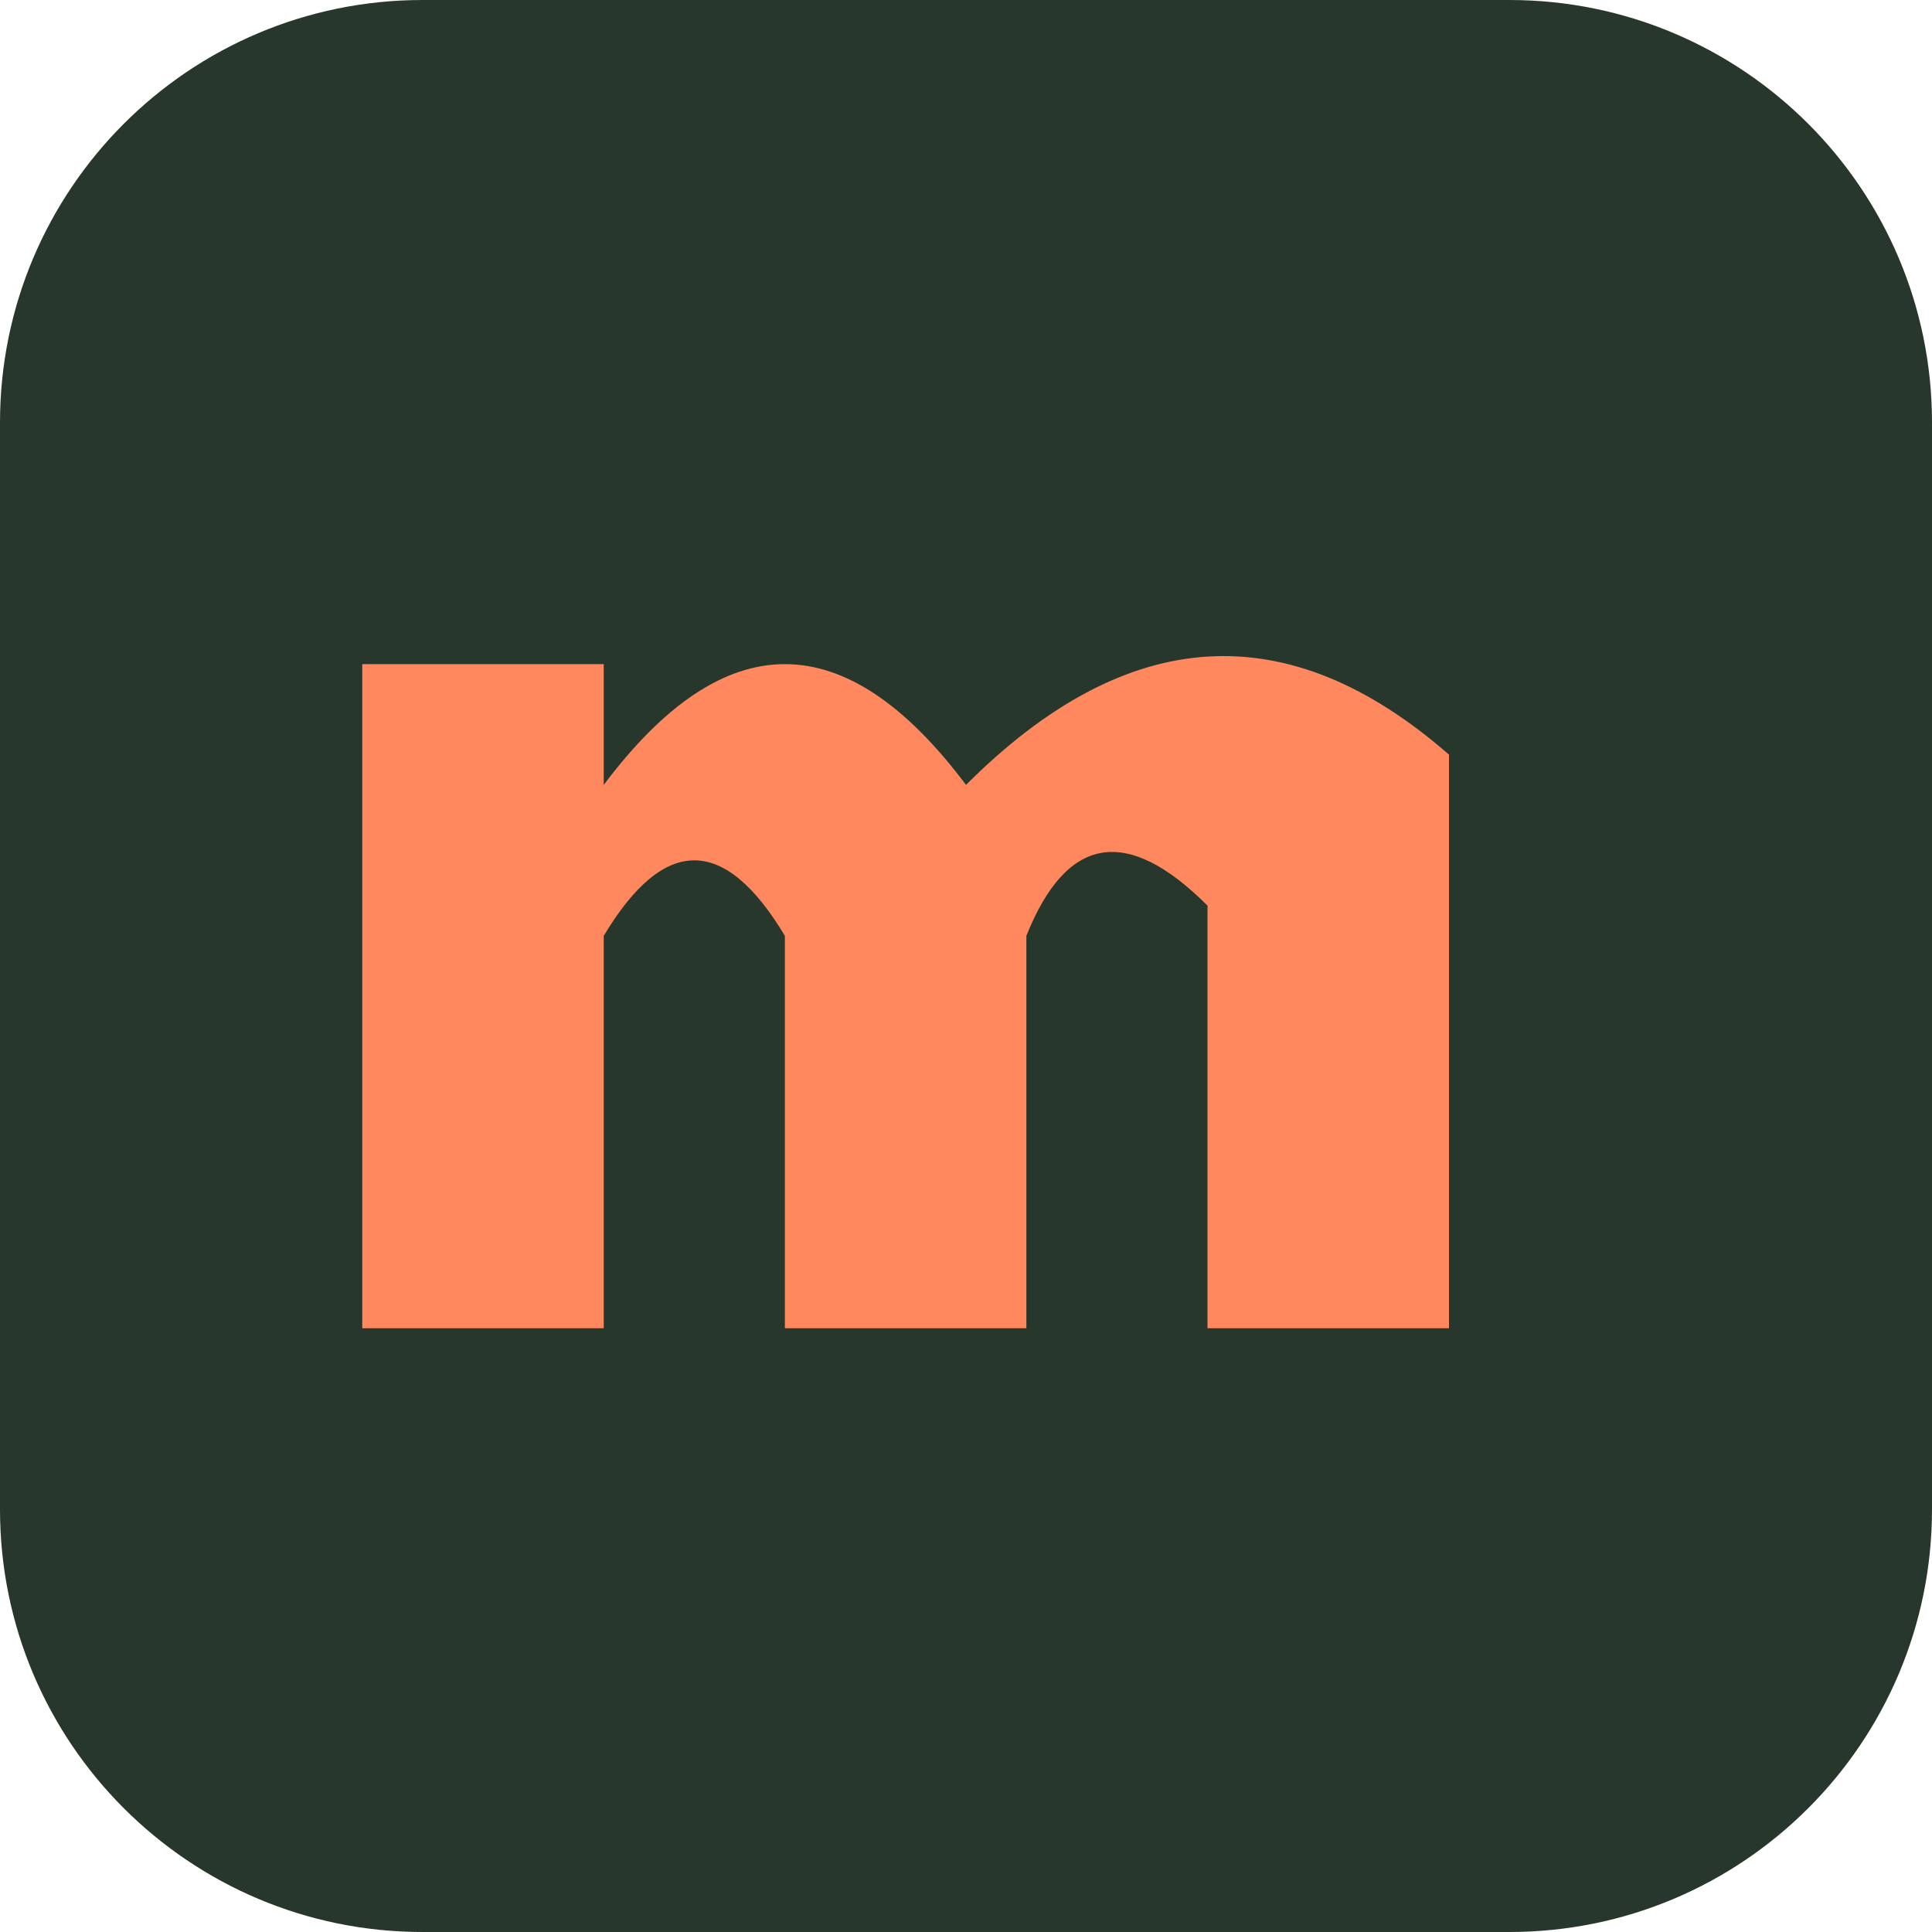
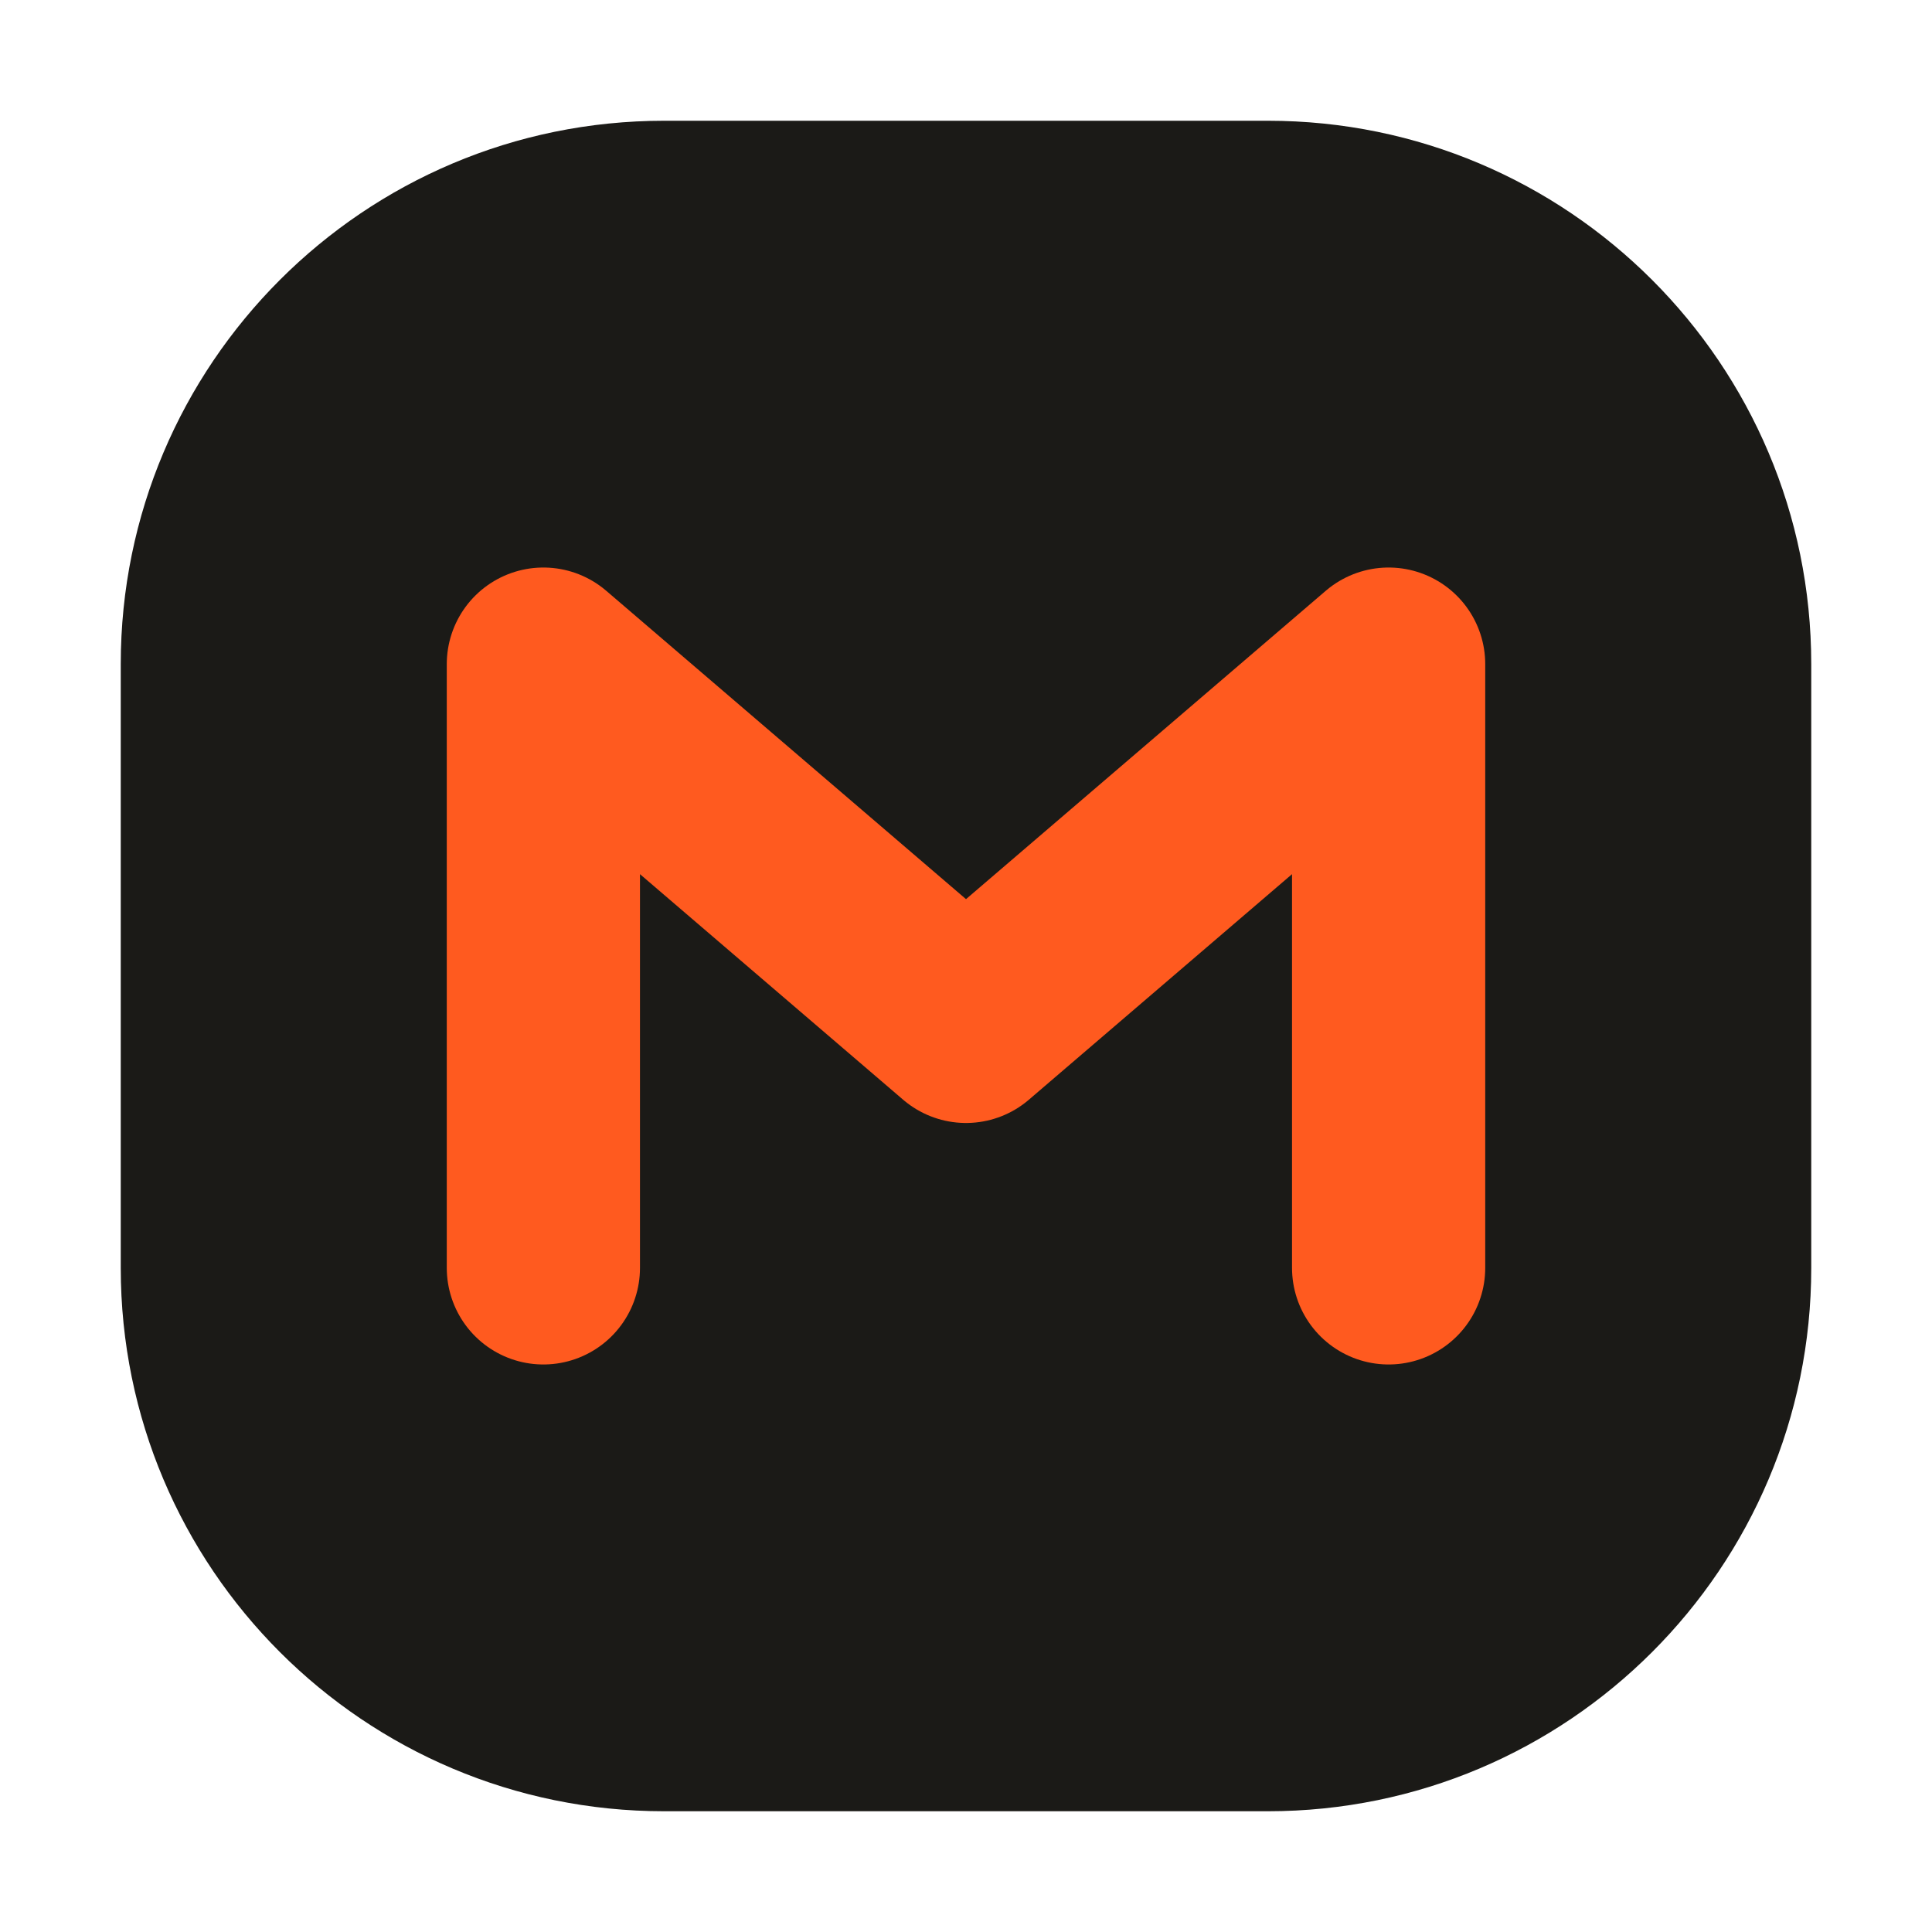
- <svg xmlns="http://www.w3.org/2000/svg" viewBox="0 0 64 64">
-   <rect width="64" height="64" rx="14" fill="#27372b" />
-   <path d="M12 44V22h8v4q6-8 12 0 8-8 16-1v19h-8V30q-4-4-6 1v13h-8V31q-3-5-6 0v13Z" fill="#ff885f" />
+ <svg xmlns="http://www.w3.org/2000/svg" viewBox="0 0 32 32">
+   <rect x="2" y="2" width="28" height="28" rx="9" fill="#1b1a17" />
+   <path d="M9 21 L9 11 L16 17 L23 11 L23 21" fill="none" stroke="#ff5a1f" stroke-width="3.2" stroke-linecap="round" stroke-linejoin="round" />
</svg>
